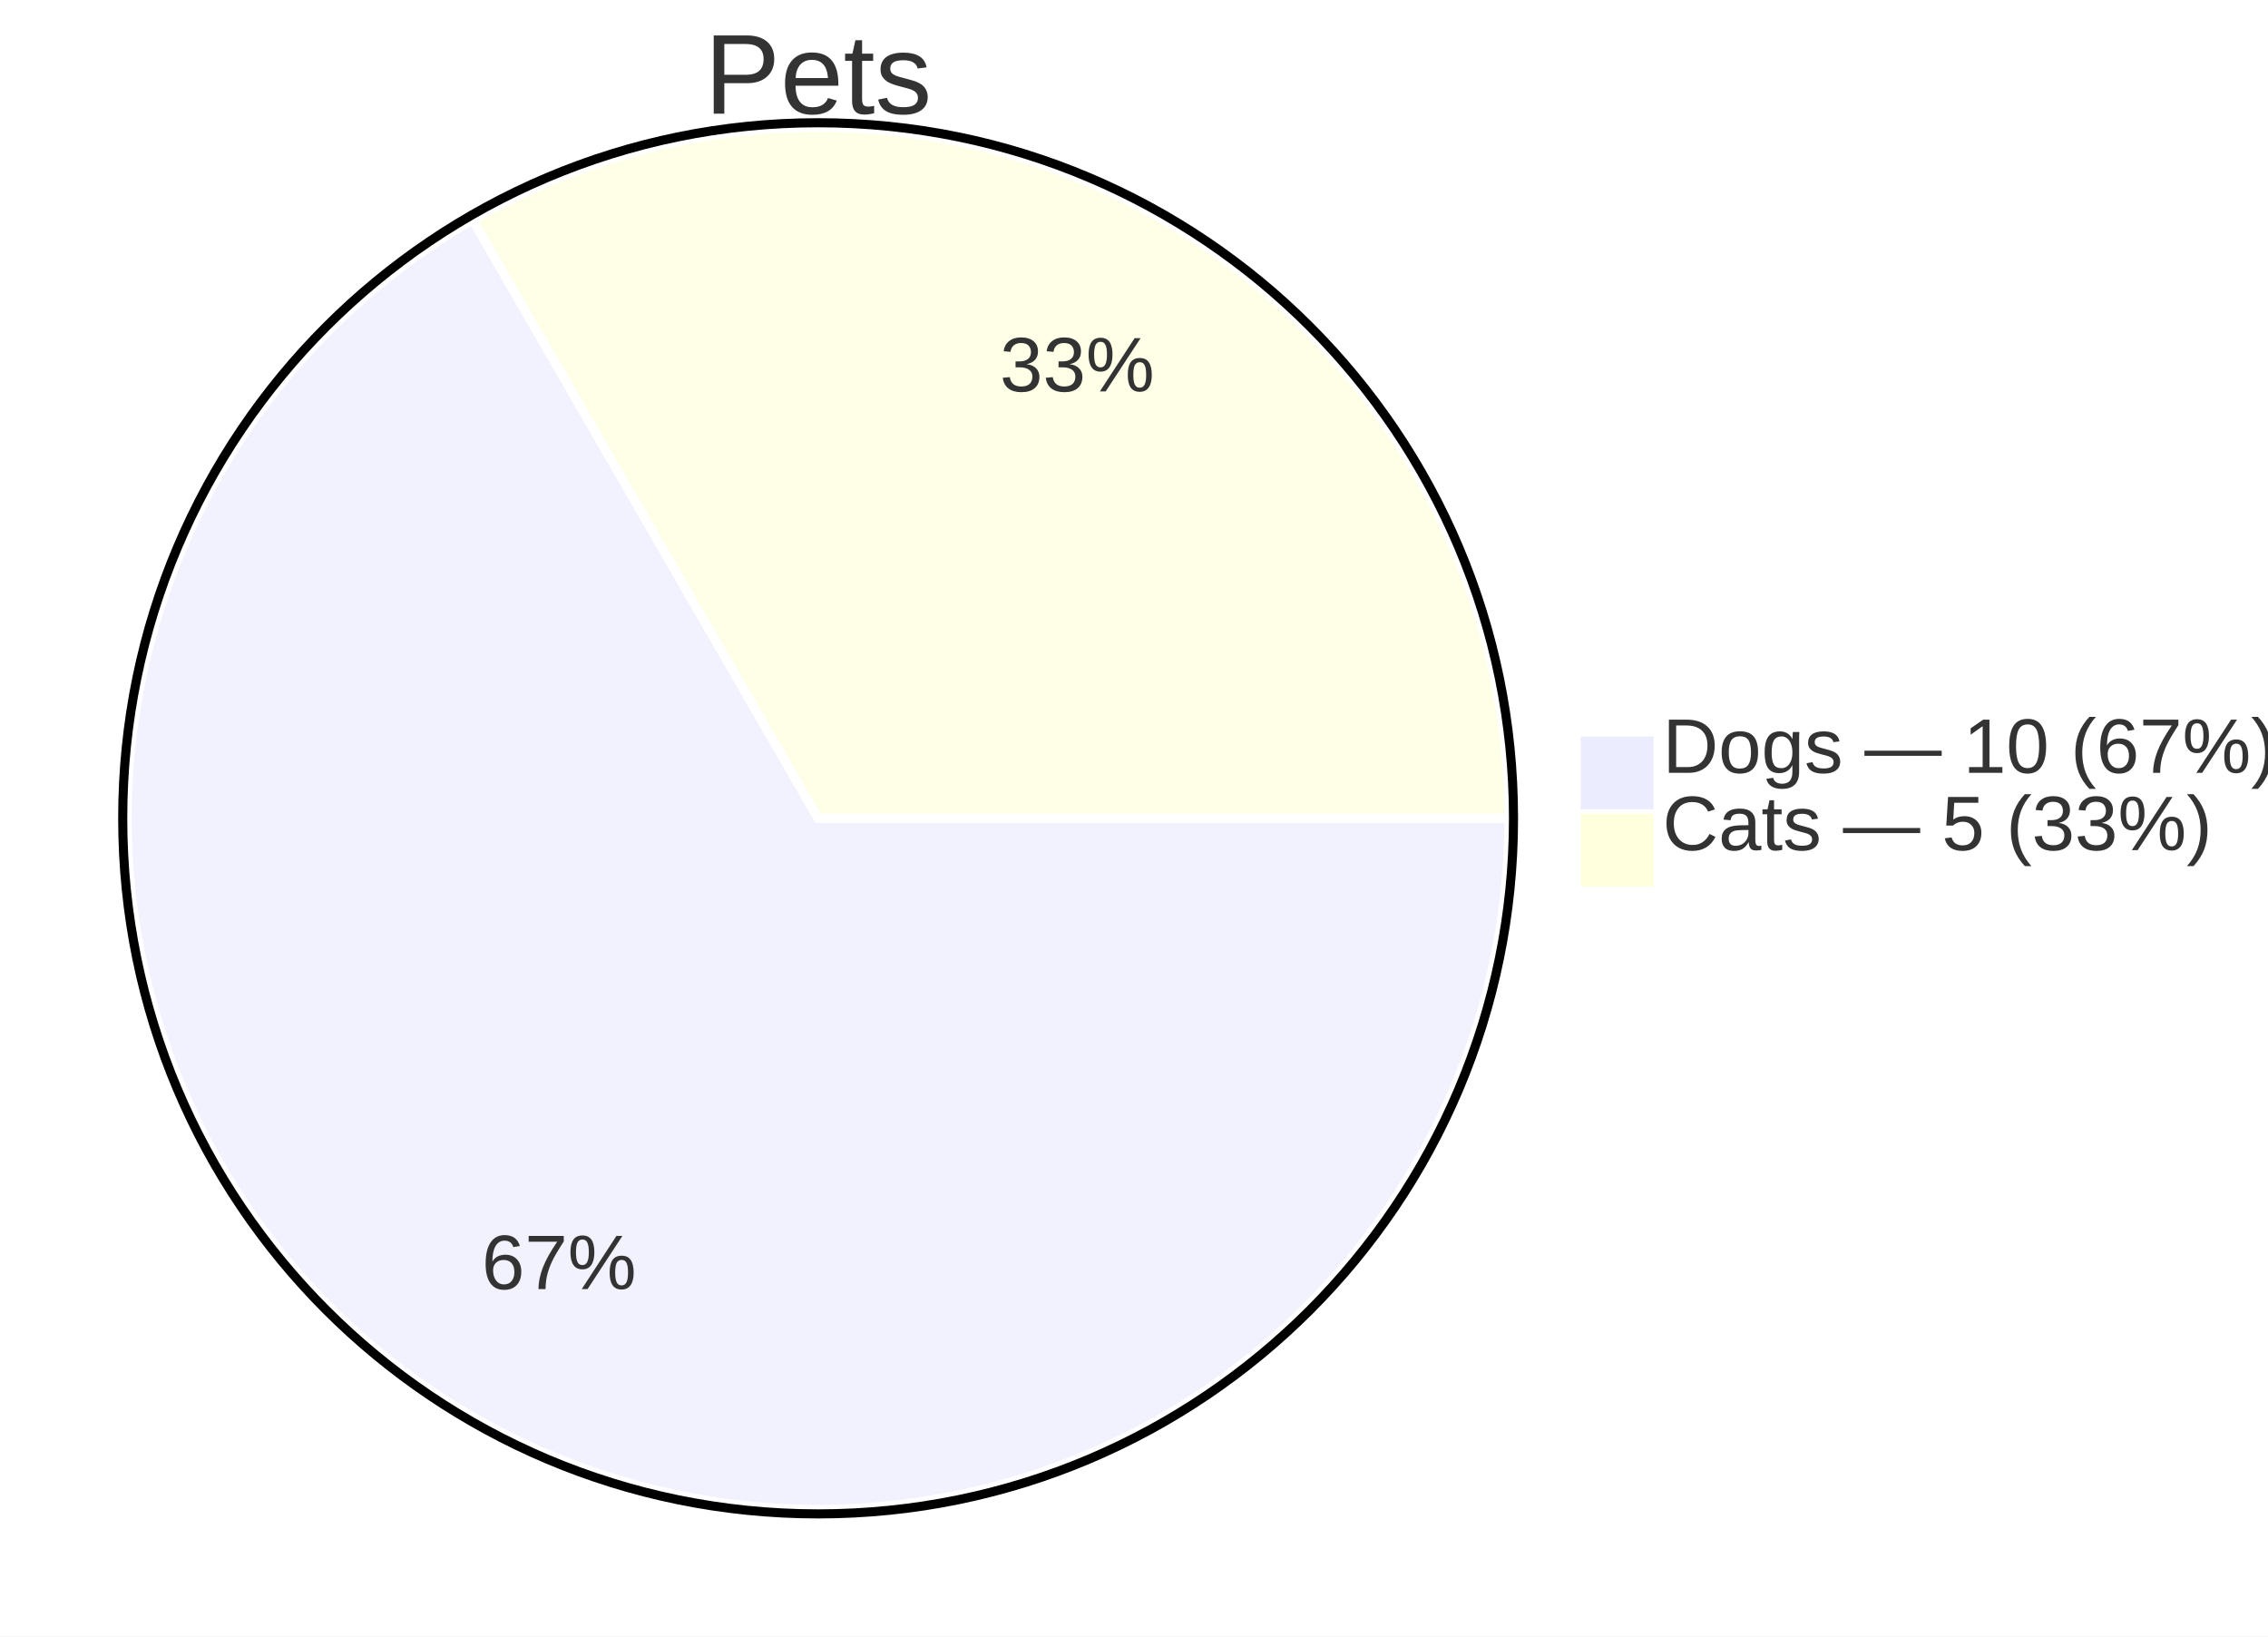
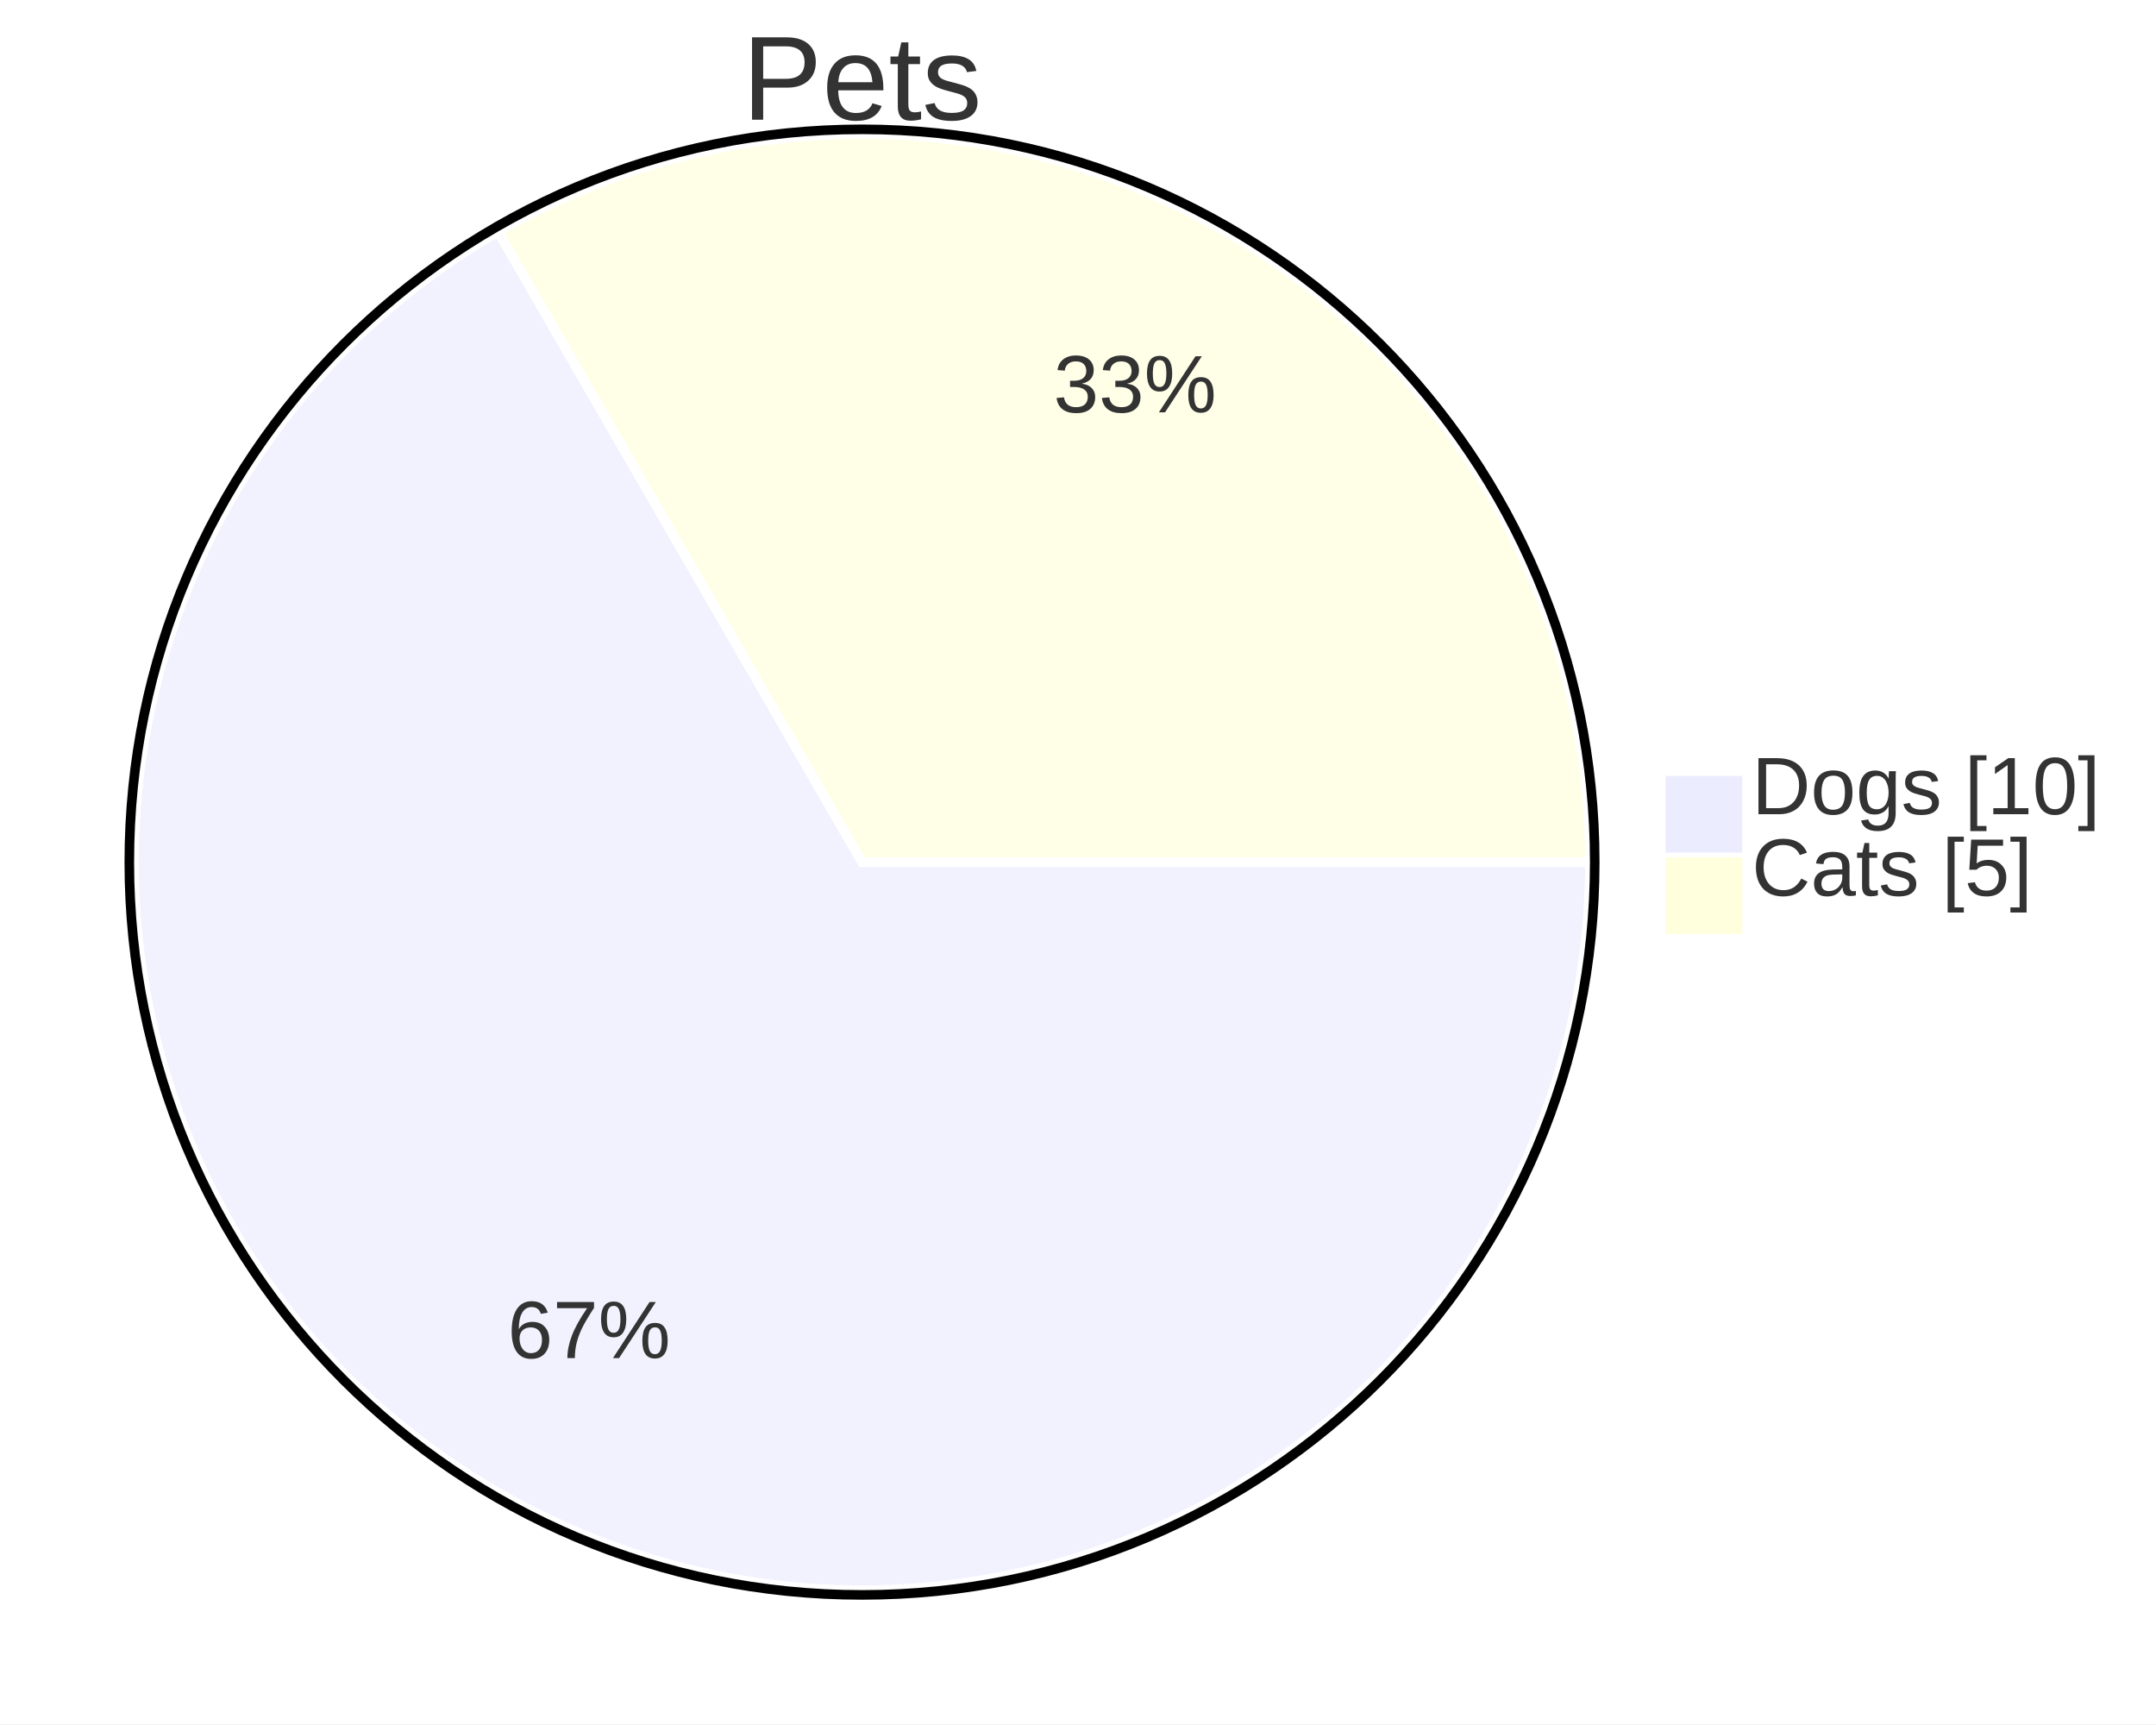
- <svg xmlns="http://www.w3.org/2000/svg" width="100%" viewBox="0 0 499.003 360" style="max-width: 499.003px;">
-   <rect x="0" y="0" width="499.003" height="360" fill="#FFFFFF" />
+ <svg xmlns="http://www.w3.org/2000/svg" width="100%" viewBox="0 0 450.202 360" style="max-width: 450.202px;">
+   <rect x="0" y="0" width="450.202" height="360" fill="#FFFFFF" />
  <defs>
    <marker id="arrow-0" viewBox="0 0 10 10" refX="5" refY="5" markerUnits="userSpaceOnUse" markerWidth="8" markerHeight="8" orient="auto">
      <path d="M 0 0 L 10 5 L 0 10 z" fill="#2F3B4D" stroke="#2F3B4D" stroke-width="1" stroke-dasharray="1,0" />
    </marker>
    <marker id="arrow-start-0" viewBox="0 0 10 10" refX="4.5" refY="5" markerUnits="userSpaceOnUse" markerWidth="8" markerHeight="8" orient="auto">
      <path d="M 0 5 L 10 10 L 10 0 z" fill="#2F3B4D" stroke="#2F3B4D" stroke-width="1" stroke-dasharray="1,0" />
    </marker>
  </defs>
  <path d="M 180.00 180.00 L 332.00 180.00 A 152.00 152.00 0 1 1 104.00 48.36 Z" fill="#ECECFF" stroke="#FFFFFF" stroke-width="2.000" opacity="0.700" />
  <path d="M 180.00 180.00 L 104.00 48.36 A 152.00 152.00 0 0 1 332.00 180.00 Z" fill="#FFFFDE" stroke="#FFFFFF" stroke-width="2.000" opacity="0.700" />
  <circle cx="180.00" cy="180.00" r="153.00" fill="none" stroke="#000000" stroke-width="2.000" />
  <text x="123.00" y="278.73" text-anchor="middle" dominant-baseline="middle" font-family="'trebuchet ms', verdana, arial, sans-serif" font-size="17" fill="#333">67%</text>
  <text x="237.00" y="81.27" text-anchor="middle" dominant-baseline="middle" font-family="'trebuchet ms', verdana, arial, sans-serif" font-size="17" fill="#333">33%</text>
  <rect x="348.80" y="163.00" width="14.00" height="14.00" fill="#ECECFF" stroke="#ECECFF" stroke-width="2.000" />
  <text x="365.80" y="170.00" text-anchor="start" font-family="'trebuchet ms', verdana, arial, sans-serif" font-size="17" fill="#333">
-     <tspan x="365.80" dy="0.00">Dogs — 10 (67%)</tspan>
+     <tspan x="365.80" dy="0.00">Dogs [10]</tspan>
  </text>
  <rect x="348.80" y="180.00" width="14.00" height="14.00" fill="#FFFFDE" stroke="#FFFFDE" stroke-width="2.000" />
  <text x="365.80" y="187.00" text-anchor="start" font-family="'trebuchet ms', verdana, arial, sans-serif" font-size="17" fill="#333">
-     <tspan x="365.80" dy="0.00">Cats — 5 (33%)</tspan>
+     <tspan x="365.80" dy="0.00">Cats [5]</tspan>
  </text>
  <text x="180.00" y="25.00" text-anchor="middle" font-family="'trebuchet ms', verdana, arial, sans-serif" font-size="25" fill="#333">
    <tspan x="180.00" dy="0.00">Pets</tspan>
  </text>
</svg>
